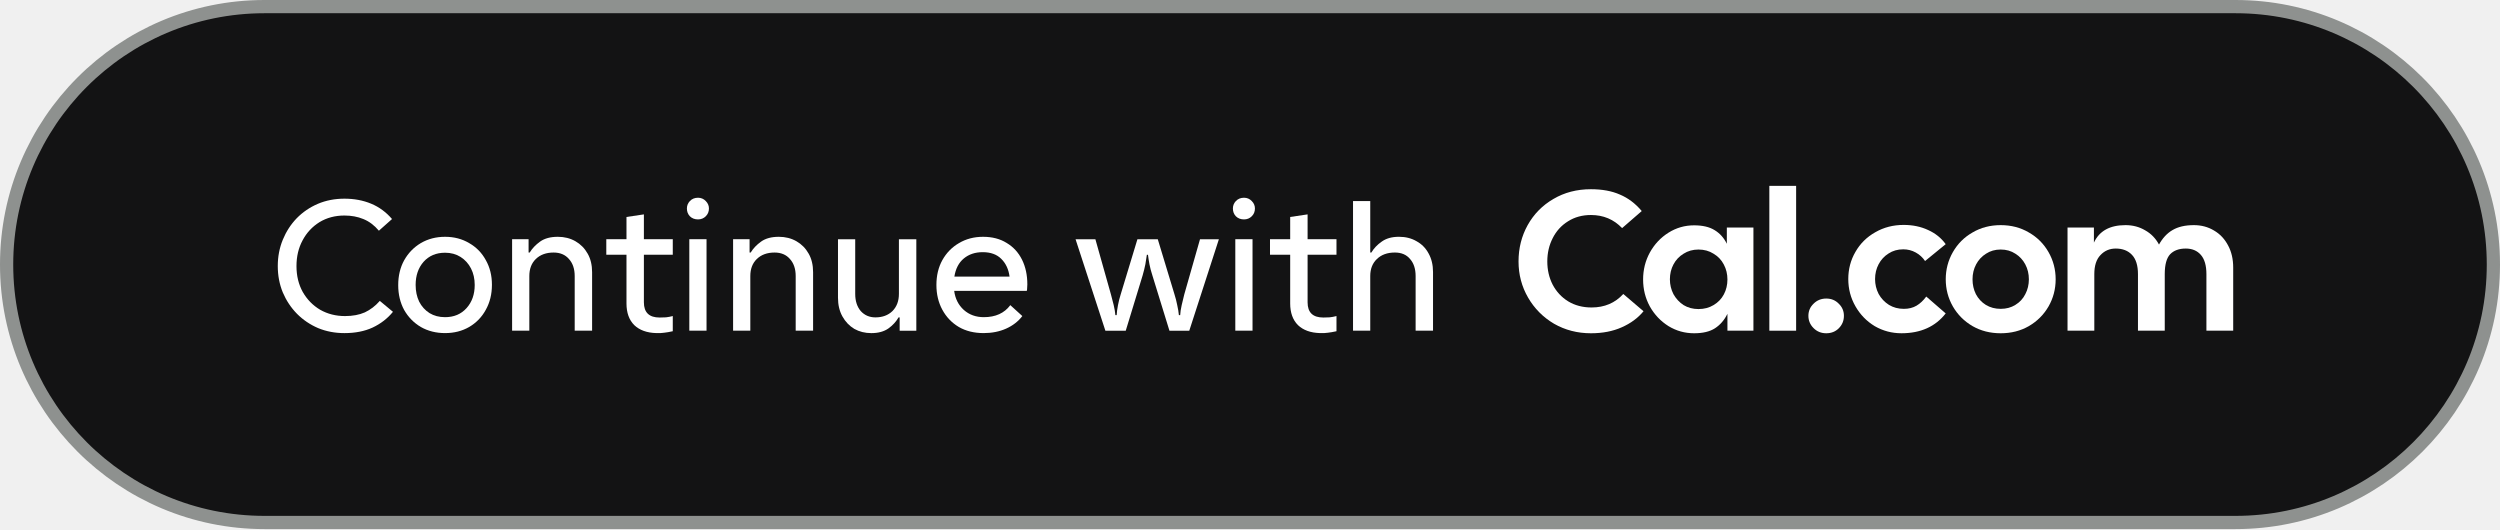
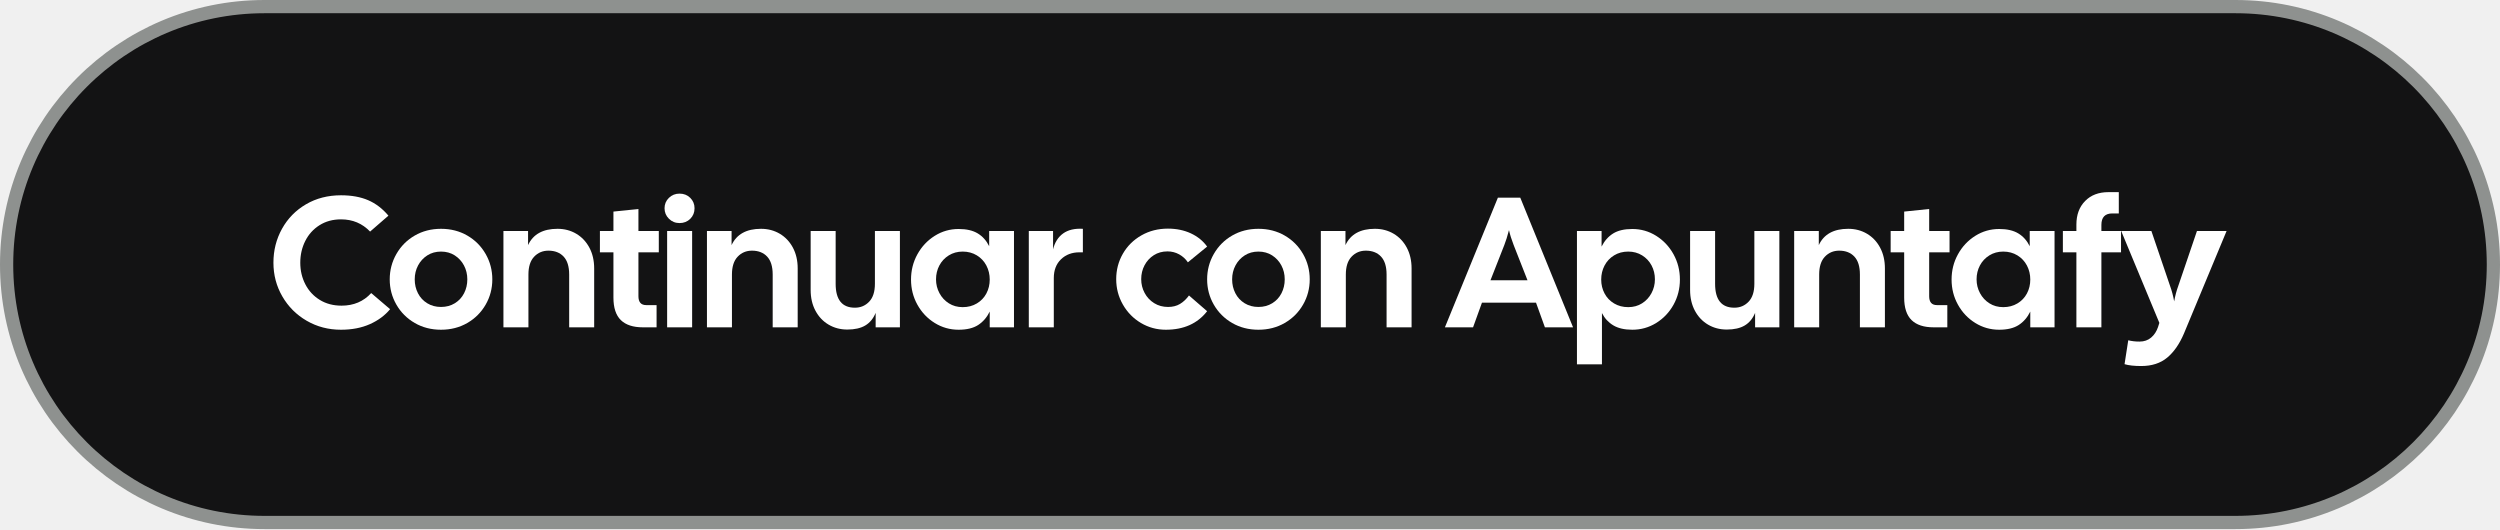
- <svg xmlns="http://www.w3.org/2000/svg" width="189" height="40" viewBox="0 0 189 40" fill="none">
-   <path d="M169 0.5H20C9.23 0.5 0.5 9.23 0.5 20C0.5 30.77 9.23 39.5 20 39.5H169C179.77 39.5 188.5 30.77 188.5 20C188.5 9.23 179.77 0.5 169 0.5Z" fill="#131314" />
-   <path d="M169 0.5H20C9.23 0.5 0.5 9.23 0.5 20C0.5 30.77 9.23 39.5 20 39.5H169C179.77 39.5 188.5 30.77 188.5 20C188.5 9.23 179.77 0.5 169 0.5Z" stroke="#8E918F" />
-   <path d="M102.289 24.999V15.199H103.591V19.091H103.675C103.862 18.774 104.123 18.499 104.459 18.265C104.795 18.023 105.229 17.901 105.761 17.901C106.265 17.901 106.708 18.013 107.091 18.237C107.483 18.452 107.786 18.76 108.001 19.161C108.225 19.563 108.337 20.029 108.337 20.561V24.999H107.021V20.869C107.021 20.328 106.881 19.899 106.601 19.581C106.33 19.255 105.948 19.091 105.453 19.091C104.884 19.091 104.431 19.255 104.095 19.581C103.759 19.899 103.591 20.328 103.591 20.869V24.999H102.289Z" fill="white" />
-   <path d="M99.792 25.181C99.082 25.162 98.527 24.962 98.126 24.579C97.734 24.187 97.538 23.641 97.538 22.941V19.259H96.012V18.083H97.538V16.403L98.854 16.207V18.083H101.038V19.259H98.854V22.857C98.854 23.622 99.25 24.005 100.044 24.005C100.202 24.005 100.361 24 100.52 23.991C100.688 23.972 100.86 23.94 101.038 23.893V25.041C100.786 25.097 100.571 25.134 100.394 25.153C100.216 25.181 100.016 25.19 99.792 25.181Z" fill="white" />
-   <path d="M94.047 16.587C93.795 16.587 93.59 16.508 93.431 16.349C93.282 16.191 93.207 15.995 93.207 15.761C93.207 15.547 93.282 15.36 93.431 15.201C93.59 15.033 93.795 14.949 94.047 14.949C94.28 14.949 94.476 15.033 94.635 15.201C94.794 15.36 94.873 15.547 94.873 15.761C94.873 15.995 94.794 16.191 94.635 16.349C94.476 16.508 94.28 16.587 94.047 16.587ZM93.389 25.001V18.085H94.691V25.001H93.389Z" fill="white" />
-   <path d="M83.567 25.002L81.312 18.086H82.811L83.987 22.258C84.061 22.519 84.131 22.79 84.197 23.07C84.262 23.35 84.304 23.602 84.323 23.826H84.421C84.43 23.611 84.463 23.359 84.519 23.07C84.575 22.781 84.644 22.505 84.728 22.244L85.989 18.086H87.528L88.788 22.244C88.873 22.505 88.942 22.781 88.999 23.07C89.064 23.359 89.106 23.611 89.124 23.826H89.222C89.232 23.611 89.269 23.359 89.335 23.07C89.4 22.781 89.465 22.51 89.531 22.258L90.721 18.086H92.148L89.909 25.002H88.41L87.123 20.83C87.02 20.513 86.945 20.228 86.898 19.976C86.852 19.724 86.814 19.486 86.787 19.262H86.703C86.674 19.486 86.637 19.724 86.591 19.976C86.544 20.219 86.474 20.503 86.38 20.83L85.106 25.002H83.567Z" fill="white" />
-   <path d="M74.363 25.182C73.644 25.182 73.019 25.028 72.487 24.72C71.955 24.403 71.54 23.969 71.241 23.418C70.942 22.868 70.793 22.242 70.793 21.542C70.793 20.833 70.942 20.208 71.241 19.666C71.549 19.116 71.969 18.686 72.501 18.378C73.033 18.061 73.64 17.902 74.321 17.902C75.012 17.902 75.604 18.056 76.099 18.364C76.603 18.663 76.99 19.083 77.261 19.624C77.532 20.166 77.667 20.791 77.667 21.5C77.667 21.584 77.662 21.673 77.653 21.766C77.653 21.86 77.644 21.934 77.625 21.99H72.137C72.212 22.578 72.454 23.059 72.865 23.432C73.276 23.796 73.78 23.978 74.377 23.978C75.264 23.978 75.931 23.675 76.379 23.068L77.289 23.894C76.972 24.305 76.561 24.622 76.057 24.846C75.553 25.07 74.988 25.182 74.363 25.182ZM74.293 19.064C73.724 19.064 73.248 19.223 72.865 19.54C72.482 19.858 72.244 20.315 72.151 20.912H76.323C76.248 20.352 76.038 19.904 75.693 19.568C75.357 19.232 74.89 19.064 74.293 19.064Z" fill="white" />
-   <path d="M65.872 25.184C65.396 25.184 64.966 25.077 64.584 24.862C64.21 24.638 63.912 24.325 63.688 23.924C63.464 23.523 63.352 23.051 63.352 22.51V18.086H64.654V22.216C64.654 22.757 64.794 23.191 65.074 23.518C65.363 23.835 65.732 23.994 66.18 23.994C66.712 23.994 67.141 23.835 67.468 23.518C67.794 23.191 67.958 22.757 67.958 22.216V18.086H69.274V25.002H68.014V23.994H67.93C67.752 24.311 67.496 24.591 67.16 24.834C66.824 25.067 66.394 25.184 65.872 25.184Z" fill="white" />
-   <path d="M55.422 25V18.084H56.668V19.092H56.752C56.938 18.784 57.2 18.509 57.536 18.266C57.872 18.024 58.32 17.902 58.88 17.902C59.374 17.902 59.818 18.014 60.21 18.238C60.602 18.462 60.91 18.775 61.134 19.176C61.358 19.568 61.47 20.035 61.47 20.576V25H60.154V20.87C60.154 20.329 60.009 19.9 59.72 19.582C59.44 19.256 59.053 19.092 58.558 19.092C57.998 19.092 57.55 19.256 57.214 19.582C56.887 19.9 56.724 20.329 56.724 20.87V25H55.422Z" fill="white" />
-   <path d="M52.77 16.587C52.518 16.587 52.312 16.508 52.154 16.349C52.004 16.191 51.93 15.995 51.93 15.761C51.93 15.547 52.004 15.36 52.154 15.201C52.312 15.033 52.518 14.949 52.77 14.949C53.003 14.949 53.199 15.033 53.358 15.201C53.516 15.36 53.596 15.547 53.596 15.761C53.596 15.995 53.516 16.191 53.358 16.349C53.199 16.508 53.003 16.587 52.77 16.587ZM52.112 25.001V18.085H53.414V25.001H52.112Z" fill="white" />
-   <path d="M49.616 25.181C48.907 25.162 48.351 24.962 47.95 24.579C47.558 24.187 47.362 23.641 47.362 22.941V19.259H45.836V18.083H47.362V16.403L48.678 16.207V18.083H50.862V19.259H48.678V22.857C48.678 23.622 49.075 24.005 49.868 24.005C50.027 24.005 50.185 24 50.344 23.991C50.512 23.972 50.685 23.94 50.862 23.893V25.041C50.61 25.097 50.395 25.134 50.218 25.153C50.041 25.181 49.84 25.19 49.616 25.181Z" fill="white" />
-   <path d="M38.715 25V18.084H39.961V19.092H40.045C40.231 18.784 40.493 18.509 40.829 18.266C41.165 18.024 41.613 17.902 42.173 17.902C42.667 17.902 43.111 18.014 43.503 18.238C43.895 18.462 44.203 18.775 44.427 19.176C44.651 19.568 44.763 20.035 44.763 20.576V25H43.447V20.87C43.447 20.329 43.302 19.9 43.013 19.582C42.733 19.256 42.346 19.092 41.851 19.092C41.291 19.092 40.843 19.256 40.507 19.582C40.18 19.9 40.017 20.329 40.017 20.87V25H38.715Z" fill="white" />
-   <path d="M33.648 25.182C32.966 25.182 32.355 25.028 31.814 24.72C31.282 24.403 30.861 23.974 30.553 23.432C30.255 22.882 30.105 22.256 30.105 21.556C30.105 20.847 30.255 20.222 30.553 19.68C30.861 19.13 31.282 18.696 31.814 18.378C32.355 18.061 32.966 17.902 33.648 17.902C34.329 17.902 34.935 18.061 35.468 18.378C36.009 18.686 36.429 19.116 36.727 19.666C37.035 20.208 37.19 20.828 37.19 21.528C37.19 22.238 37.035 22.868 36.727 23.418C36.429 23.969 36.009 24.403 35.468 24.72C34.935 25.028 34.329 25.182 33.648 25.182ZM33.648 23.978C34.319 23.978 34.861 23.75 35.272 23.292C35.682 22.835 35.888 22.252 35.888 21.542C35.888 21.076 35.794 20.66 35.608 20.296C35.421 19.932 35.16 19.643 34.824 19.428C34.487 19.214 34.096 19.106 33.648 19.106C32.975 19.106 32.434 19.335 32.023 19.792C31.622 20.25 31.422 20.833 31.422 21.542C31.422 22.009 31.51 22.429 31.688 22.802C31.874 23.166 32.136 23.456 32.471 23.67C32.807 23.876 33.2 23.978 33.648 23.978Z" fill="white" />
-   <path d="M26.04 25.183C25.331 25.183 24.668 25.058 24.052 24.805C23.445 24.544 22.913 24.185 22.456 23.727C21.999 23.261 21.639 22.72 21.378 22.104C21.126 21.488 21 20.825 21 20.116C21 19.406 21.126 18.744 21.378 18.128C21.63 17.512 21.98 16.97 22.428 16.503C22.885 16.037 23.417 15.673 24.024 15.412C24.64 15.15 25.312 15.02 26.04 15.02C26.777 15.02 27.449 15.146 28.056 15.398C28.663 15.649 29.19 16.037 29.638 16.559L28.644 17.442C28.299 17.031 27.907 16.737 27.468 16.559C27.039 16.382 26.563 16.294 26.04 16.294C25.331 16.294 24.701 16.462 24.15 16.797C23.609 17.134 23.184 17.591 22.876 18.169C22.568 18.739 22.414 19.387 22.414 20.116C22.414 20.853 22.573 21.506 22.89 22.076C23.217 22.645 23.655 23.093 24.206 23.419C24.766 23.737 25.391 23.895 26.082 23.895C26.661 23.895 27.16 23.802 27.58 23.616C28 23.419 28.378 23.13 28.714 22.747L29.708 23.573C29.297 24.078 28.784 24.474 28.168 24.764C27.561 25.044 26.852 25.183 26.04 25.183Z" fill="white" />
-   <path d="M156.305 17.2H158.3V18.34C158.71 17.459 159.505 17.02 160.685 17.02C161.235 17.02 161.73 17.149 162.17 17.41C162.62 17.66 162.97 18.02 163.22 18.489C163.49 18 163.83 17.634 164.24 17.395C164.66 17.145 165.2 17.02 165.86 17.02C166.42 17.02 166.925 17.154 167.375 17.424C167.825 17.684 168.18 18.059 168.44 18.549C168.7 19.029 168.83 19.59 168.83 20.23V25H166.805V20.724C166.805 20.075 166.665 19.59 166.385 19.27C166.105 18.95 165.725 18.79 165.245 18.79C164.735 18.79 164.34 18.934 164.06 19.224C163.79 19.515 163.655 20.015 163.655 20.724V25H161.63V20.724C161.63 20.075 161.48 19.59 161.18 19.27C160.88 18.95 160.47 18.79 159.95 18.79C159.49 18.79 159.105 18.954 158.795 19.285C158.485 19.605 158.33 20.084 158.33 20.724V25H156.305V17.2Z" fill="white" />
-   <path d="M151.253 25.195C150.463 25.195 149.753 25.015 149.123 24.654C148.493 24.285 147.998 23.79 147.638 23.169C147.278 22.54 147.098 21.855 147.098 21.114C147.098 20.375 147.278 19.689 147.638 19.059C147.998 18.43 148.493 17.934 149.123 17.575C149.753 17.204 150.463 17.02 151.253 17.02C152.043 17.02 152.753 17.204 153.383 17.575C154.013 17.934 154.508 18.43 154.868 19.059C155.228 19.689 155.408 20.375 155.408 21.114C155.408 21.855 155.228 22.54 154.868 23.169C154.508 23.79 154.013 24.285 153.383 24.654C152.753 25.015 152.043 25.195 151.253 25.195ZM149.123 21.114C149.123 21.524 149.208 21.899 149.378 22.239C149.558 22.579 149.808 22.849 150.128 23.049C150.458 23.25 150.833 23.349 151.253 23.349C151.673 23.349 152.043 23.25 152.363 23.049C152.693 22.849 152.943 22.579 153.113 22.239C153.293 21.899 153.383 21.524 153.383 21.114C153.383 20.704 153.293 20.329 153.113 19.989C152.933 19.649 152.683 19.38 152.363 19.18C152.043 18.97 151.673 18.864 151.253 18.864C150.833 18.864 150.463 18.97 150.143 19.18C149.823 19.38 149.573 19.649 149.393 19.989C149.213 20.329 149.123 20.704 149.123 21.114Z" fill="white" />
-   <path d="M143.75 25.194C143.02 25.194 142.345 25.014 141.725 24.654C141.115 24.284 140.63 23.784 140.27 23.154C139.91 22.524 139.73 21.839 139.73 21.099C139.73 20.349 139.91 19.664 140.27 19.044C140.63 18.414 141.13 17.919 141.77 17.559C142.41 17.189 143.125 17.004 143.915 17.004C144.605 17.004 145.225 17.134 145.775 17.394C146.325 17.644 146.765 17.999 147.095 18.459L145.535 19.734C145.355 19.464 145.12 19.249 144.83 19.089C144.54 18.929 144.225 18.849 143.885 18.849C143.465 18.849 143.095 18.954 142.775 19.164C142.455 19.364 142.205 19.634 142.025 19.974C141.845 20.314 141.755 20.689 141.755 21.099C141.755 21.499 141.845 21.874 142.025 22.224C142.215 22.564 142.475 22.839 142.805 23.049C143.135 23.249 143.51 23.349 143.93 23.349C144.3 23.349 144.62 23.269 144.89 23.109C145.16 22.949 145.405 22.719 145.625 22.419L147.095 23.694C146.315 24.694 145.2 25.194 143.75 25.194Z" fill="white" />
-   <path d="M138.065 25.195C137.685 25.195 137.365 25.065 137.105 24.805C136.845 24.545 136.715 24.235 136.715 23.875C136.715 23.515 136.845 23.21 137.105 22.96C137.365 22.7 137.685 22.57 138.065 22.57C138.445 22.57 138.76 22.7 139.01 22.96C139.27 23.21 139.4 23.515 139.4 23.875C139.4 24.245 139.27 24.56 139.01 24.82C138.76 25.07 138.445 25.195 138.065 25.195Z" fill="white" />
-   <path d="M133.762 14.051H135.787V25.001H133.762V14.051Z" fill="white" />
-   <path d="M128.074 25.195C127.374 25.195 126.729 25.015 126.139 24.655C125.549 24.285 125.079 23.79 124.729 23.17C124.389 22.55 124.219 21.87 124.219 21.13C124.219 20.39 124.389 19.71 124.729 19.09C125.079 18.46 125.549 17.96 126.139 17.59C126.729 17.22 127.374 17.035 128.074 17.035C128.714 17.035 129.229 17.155 129.619 17.395C130.019 17.635 130.329 17.98 130.549 18.43V17.2H132.559V25H130.594V23.725C130.364 24.195 130.049 24.56 129.649 24.82C129.259 25.07 128.734 25.195 128.074 25.195ZM126.244 21.115C126.244 21.515 126.334 21.89 126.514 22.24C126.704 22.58 126.959 22.855 127.279 23.065C127.609 23.265 127.984 23.365 128.404 23.365C128.834 23.365 129.214 23.265 129.544 23.065C129.884 22.865 130.144 22.595 130.324 22.255C130.504 21.915 130.594 21.54 130.594 21.13C130.594 20.72 130.504 20.345 130.324 20.005C130.144 19.655 129.884 19.38 129.544 19.18C129.214 18.97 128.834 18.865 128.404 18.865C127.984 18.865 127.609 18.97 127.279 19.18C126.949 19.38 126.694 19.65 126.514 19.99C126.334 20.33 126.244 20.705 126.244 21.115Z" fill="white" />
-   <path d="M120.276 25.195C119.256 25.195 118.326 24.955 117.486 24.475C116.656 23.985 116.001 23.325 115.521 22.495C115.041 21.665 114.801 20.755 114.801 19.765C114.801 18.765 115.031 17.85 115.491 17.02C115.961 16.18 116.611 15.52 117.441 15.04C118.271 14.55 119.216 14.305 120.276 14.305C121.126 14.305 121.856 14.44 122.466 14.71C123.086 14.97 123.636 15.385 124.116 15.955L122.631 17.245C122.001 16.585 121.216 16.255 120.276 16.255C119.616 16.255 119.036 16.415 118.536 16.735C118.036 17.045 117.651 17.47 117.381 18.01C117.111 18.54 116.976 19.125 116.976 19.765C116.976 20.405 117.111 20.99 117.381 21.52C117.661 22.05 118.051 22.47 118.551 22.78C119.061 23.09 119.651 23.245 120.321 23.245C121.301 23.245 122.101 22.905 122.721 22.225L124.251 23.53C123.831 24.04 123.281 24.445 122.601 24.745C121.931 25.045 121.156 25.195 120.276 25.195Z" fill="white" />
+ <svg xmlns="http://www.w3.org/2000/svg" width="100%" height="100%" viewBox="0 0 189 40" version="1.1" xml:space="preserve" style="fill-rule:evenodd;clip-rule:evenodd;">
+   <path d="M169,0.5L20,0.5C9.23,0.5 0.5,9.23 0.5,20C0.5,30.77 9.23,39.5 20,39.5L169,39.5C179.77,39.5 188.5,30.77 188.5,20C188.5,9.23 179.77,0.5 169,0.5Z" style="fill:rgb(19,19,20);fill-rule:nonzero;" />
+   <path d="M169,0.5L20,0.5C9.23,0.5 0.5,9.23 0.5,20C0.5,30.77 9.23,39.5 20,39.5L169,39.5C179.77,39.5 188.5,30.77 188.5,20C188.5,9.23 179.77,0.5 169,0.5Z" style="fill:none;fill-rule:nonzero;stroke:rgb(142,145,143);stroke-width:1px;" />
+   <g transform="matrix(1,0,0,1,-4.900689,7.815701)">
+     <path d="M30.682,17.112C29.73,17.112 28.864,16.886 28.085,16.433C27.305,15.981 26.692,15.367 26.244,14.592C25.796,13.818 25.572,12.968 25.572,12.044C25.572,11.111 25.789,10.255 26.223,9.475C26.657,8.696 27.261,8.08 28.036,7.627C28.81,7.175 29.692,6.948 30.682,6.948C31.475,6.948 32.159,7.072 32.733,7.319C33.307,7.567 33.818,7.956 34.266,8.488L32.88,9.692C32.292,9.076 31.559,8.768 30.682,8.768C30.066,8.768 29.524,8.915 29.058,9.209C28.591,9.503 28.232,9.9 27.98,10.399C27.728,10.899 27.602,11.447 27.602,12.044C27.602,12.642 27.73,13.188 27.987,13.682C28.243,14.177 28.607,14.569 29.079,14.858C29.55,15.148 30.098,15.292 30.724,15.292C31.638,15.292 32.385,14.975 32.964,14.34L34.392,15.558C34,16.034 33.489,16.412 32.859,16.692C32.229,16.972 31.503,17.112 30.682,17.112Z" style="fill:white;fill-rule:nonzero;" />
+     <path d="M38.242,17.112C37.504,17.112 36.842,16.942 36.254,16.601C35.666,16.261 35.204,15.799 34.868,15.215C34.532,14.632 34.364,13.995 34.364,13.304C34.364,12.614 34.532,11.974 34.868,11.386C35.204,10.798 35.666,10.334 36.254,9.993C36.842,9.653 37.504,9.482 38.242,9.482C38.979,9.482 39.642,9.653 40.23,9.993C40.818,10.334 41.28,10.798 41.616,11.386C41.952,11.974 42.12,12.614 42.12,13.304C42.12,13.995 41.952,14.632 41.616,15.215C41.28,15.799 40.818,16.261 40.23,16.601C39.642,16.942 38.979,17.112 38.242,17.112ZM36.254,13.304C36.254,13.687 36.335,14.037 36.499,14.354C36.662,14.672 36.895,14.924 37.199,15.11C37.502,15.297 37.85,15.39 38.242,15.39C38.634,15.39 38.981,15.297 39.285,15.11C39.588,14.924 39.821,14.672 39.985,14.354C40.148,14.037 40.23,13.687 40.23,13.304C40.23,12.922 40.146,12.572 39.978,12.254C39.81,11.937 39.576,11.683 39.278,11.491C38.979,11.3 38.634,11.204 38.242,11.204C37.85,11.204 37.504,11.3 37.206,11.491C36.907,11.683 36.674,11.937 36.506,12.254C36.338,12.572 36.254,12.922 36.254,13.304Z" style="fill:white;fill-rule:nonzero;" />
+     <path d="M42.96,9.65L44.822,9.65L44.822,10.714C45.204,9.893 45.946,9.482 47.048,9.482C47.57,9.482 48.042,9.606 48.462,9.853C48.882,10.101 49.213,10.451 49.456,10.903C49.698,11.356 49.82,11.881 49.82,12.478L49.82,16.93L47.93,16.93L47.93,12.94C47.93,12.334 47.79,11.881 47.51,11.582C47.23,11.284 46.847,11.134 46.362,11.134C45.932,11.134 45.573,11.286 45.284,11.589C44.994,11.893 44.85,12.343 44.85,12.94L44.85,16.93L42.96,16.93L42.96,9.65Z" style="fill:white;fill-rule:nonzero;" />
+     <path d="M53.502,16.93C52.764,16.93 52.209,16.748 51.836,16.384C51.462,16.02 51.276,15.451 51.276,14.676L51.276,11.26L50.254,11.26L50.254,9.65L51.276,9.65L51.276,8.18L53.166,7.984L53.166,9.65L54.706,9.65L54.706,11.26L53.166,11.26L53.166,14.578C53.166,15.026 53.362,15.25 53.754,15.25L54.538,15.25L54.538,16.93L53.502,16.93Z" style="fill:white;fill-rule:nonzero;" />
+     <path d="M55.336,9.65L57.226,9.65L57.226,16.93L55.336,16.93L55.336,9.65ZM55.14,7.928C55.14,7.62 55.249,7.359 55.469,7.144C55.688,6.93 55.956,6.822 56.274,6.822C56.6,6.822 56.871,6.93 57.086,7.144C57.3,7.359 57.408,7.62 57.408,7.928C57.408,8.246 57.3,8.512 57.086,8.726C56.871,8.941 56.6,9.048 56.274,9.048C55.956,9.048 55.688,8.939 55.469,8.719C55.249,8.5 55.14,8.236 55.14,7.928Z" style="fill:white;fill-rule:nonzero;" />
+     <path d="M58.346,9.65L60.208,9.65L60.208,10.714C60.59,9.893 61.332,9.482 62.434,9.482C62.956,9.482 63.428,9.606 63.848,9.853C64.268,10.101 64.599,10.451 64.842,10.903C65.084,11.356 65.206,11.881 65.206,12.478L65.206,16.93L63.316,16.93L63.316,12.94C63.316,12.334 63.176,11.881 62.896,11.582C62.616,11.284 62.233,11.134 61.748,11.134C61.318,11.134 60.959,11.286 60.67,11.589C60.38,11.893 60.236,12.343 60.236,12.94L60.236,16.93L58.346,16.93L58.346,9.65Z" style="fill:white;fill-rule:nonzero;" />
+     <path d="M68.958,17.098C68.435,17.098 67.964,16.975 67.544,16.727C67.124,16.48 66.792,16.13 66.55,15.677C66.307,15.225 66.186,14.7 66.186,14.102L66.186,9.65L68.076,9.65L68.076,13.64C68.076,14.844 68.561,15.446 69.532,15.446C69.961,15.446 70.32,15.295 70.61,14.991C70.899,14.688 71.044,14.238 71.044,13.64L71.044,9.65L72.934,9.65L72.934,16.93L71.1,16.93L71.1,15.838C70.922,16.268 70.661,16.585 70.316,16.79C69.97,16.996 69.518,17.098 68.958,17.098Z" style="fill:white;fill-rule:nonzero;" />
+     <path d="M77.372,17.112C76.718,17.112 76.116,16.942 75.566,16.601C75.015,16.261 74.579,15.801 74.257,15.222C73.935,14.644 73.774,14.009 73.774,13.318C73.774,12.628 73.935,11.991 74.257,11.407C74.579,10.824 75.015,10.36 75.566,10.014C76.116,9.669 76.718,9.496 77.372,9.496C77.969,9.496 78.452,9.608 78.821,9.832C79.189,10.056 79.476,10.378 79.682,10.798L79.682,9.65L81.558,9.65L81.558,16.93L79.724,16.93L79.724,15.74C79.509,16.179 79.217,16.517 78.849,16.755C78.48,16.993 77.988,17.112 77.372,17.112ZM75.664,13.304C75.664,13.678 75.75,14.025 75.923,14.347C76.095,14.669 76.333,14.926 76.637,15.117C76.94,15.309 77.288,15.404 77.68,15.404C78.081,15.404 78.438,15.311 78.751,15.124C79.063,14.938 79.304,14.686 79.472,14.368C79.64,14.051 79.724,13.701 79.724,13.318C79.724,12.936 79.64,12.583 79.472,12.261C79.304,11.939 79.063,11.683 78.751,11.491C78.438,11.3 78.081,11.204 77.68,11.204C77.288,11.204 76.938,11.3 76.63,11.491C76.322,11.683 76.084,11.937 75.916,12.254C75.748,12.572 75.664,12.922 75.664,13.304Z" style="fill:white;fill-rule:nonzero;" />
+     <path d="M82.678,9.65L84.512,9.65L84.512,11.036C84.642,10.504 84.897,10.103 85.275,9.832C85.653,9.562 86.15,9.445 86.766,9.482L86.766,11.26L86.5,11.26C85.94,11.26 85.478,11.435 85.114,11.785C84.75,12.135 84.568,12.609 84.568,13.206L84.568,16.93L82.678,16.93L82.678,9.65Z" style="fill:white;fill-rule:nonzero;" />
+     <path d="M93.038,17.112C92.356,17.112 91.729,16.942 91.155,16.601C90.581,16.261 90.126,15.796 89.79,15.208C89.454,14.62 89.286,13.981 89.286,13.29C89.286,12.59 89.454,11.949 89.79,11.365C90.126,10.782 90.592,10.32 91.19,9.979C91.787,9.639 92.454,9.468 93.192,9.468C93.836,9.468 94.414,9.587 94.928,9.825C95.441,10.063 95.852,10.397 96.16,10.826L94.704,12.016C94.536,11.764 94.316,11.564 94.046,11.414C93.775,11.265 93.481,11.19 93.164,11.19C92.772,11.19 92.426,11.286 92.128,11.477C91.829,11.669 91.596,11.923 91.428,12.24C91.26,12.558 91.176,12.908 91.176,13.29C91.176,13.664 91.262,14.011 91.435,14.333C91.607,14.655 91.848,14.912 92.156,15.103C92.464,15.295 92.814,15.39 93.206,15.39C93.551,15.39 93.85,15.316 94.102,15.166C94.354,15.017 94.582,14.802 94.788,14.522L96.16,15.712C95.432,16.646 94.391,17.112 93.038,17.112Z" style="fill:white;fill-rule:nonzero;" />
+     <path d="M100.038,17.112C99.3,17.112 98.638,16.942 98.05,16.601C97.462,16.261 97,15.799 96.664,15.215C96.328,14.632 96.16,13.995 96.16,13.304C96.16,12.614 96.328,11.974 96.664,11.386C97,10.798 97.462,10.334 98.05,9.993C98.638,9.653 99.3,9.482 100.038,9.482C100.775,9.482 101.438,9.653 102.026,9.993C102.614,10.334 103.076,10.798 103.412,11.386C103.748,11.974 103.916,12.614 103.916,13.304C103.916,13.995 103.748,14.632 103.412,15.215C103.076,15.799 102.614,16.261 102.026,16.601C101.438,16.942 100.775,17.112 100.038,17.112ZM98.05,13.304C98.05,13.687 98.131,14.037 98.295,14.354C98.458,14.672 98.691,14.924 98.995,15.11C99.298,15.297 99.646,15.39 100.038,15.39C100.43,15.39 100.777,15.297 101.081,15.11C101.384,14.924 101.617,14.672 101.781,14.354C101.944,14.037 102.026,13.687 102.026,13.304C102.026,12.922 101.942,12.572 101.774,12.254C101.606,11.937 101.372,11.683 101.074,11.491C100.775,11.3 100.43,11.204 100.038,11.204C99.646,11.204 99.3,11.3 99.002,11.491C98.703,11.683 98.47,11.937 98.302,12.254C98.134,12.572 98.05,12.922 98.05,13.304Z" style="fill:white;fill-rule:nonzero;" />
+     <path d="M104.756,9.65L106.618,9.65L106.618,10.714C107,9.893 107.742,9.482 108.844,9.482C109.366,9.482 109.838,9.606 110.258,9.853C110.678,10.101 111.009,10.451 111.252,10.903C111.494,11.356 111.616,11.881 111.616,12.478L111.616,16.93L109.726,16.93L109.726,12.94C109.726,12.334 109.586,11.881 109.306,11.582C109.026,11.284 108.643,11.134 108.158,11.134C107.728,11.134 107.369,11.286 107.08,11.589C106.79,11.893 106.646,12.343 106.646,12.94L106.646,16.93L104.756,16.93L104.756,9.65Z" style="fill:white;fill-rule:nonzero;" />
+     <path d="M118.14,7.13L119.834,7.13L123.824,16.93L121.696,16.93L121.024,15.068L116.936,15.068L116.264,16.93L114.136,16.93L118.14,7.13ZM120.38,13.374L119.33,10.7C119.171,10.29 119.054,9.916 118.98,9.58C118.858,10.047 118.742,10.42 118.63,10.7L117.58,13.374L120.38,13.374Z" style="fill:white;fill-rule:nonzero;" />
+     <path d="M124.118,9.65L125.98,9.65L125.98,10.826C126.194,10.397 126.484,10.068 126.848,9.839C127.212,9.611 127.697,9.496 128.304,9.496C128.957,9.496 129.559,9.669 130.11,10.014C130.66,10.36 131.097,10.824 131.419,11.407C131.741,11.991 131.902,12.628 131.902,13.318C131.902,14.009 131.741,14.644 131.419,15.222C131.097,15.801 130.66,16.261 130.11,16.601C129.559,16.942 128.957,17.112 128.304,17.112C127.716,17.112 127.237,17.003 126.869,16.783C126.5,16.564 126.213,16.254 126.008,15.852L126.008,19.73L124.118,19.73L124.118,9.65ZM125.952,13.318C125.952,13.701 126.036,14.051 126.204,14.368C126.372,14.686 126.612,14.938 126.925,15.124C127.237,15.311 127.594,15.404 127.996,15.404C128.388,15.404 128.735,15.309 129.039,15.117C129.342,14.926 129.58,14.669 129.753,14.347C129.925,14.025 130.012,13.678 130.012,13.304C130.012,12.922 129.928,12.572 129.76,12.254C129.592,11.937 129.354,11.683 129.046,11.491C128.738,11.3 128.388,11.204 127.996,11.204C127.594,11.204 127.237,11.3 126.925,11.491C126.612,11.683 126.372,11.939 126.204,12.261C126.036,12.583 125.952,12.936 125.952,13.318Z" style="fill:white;fill-rule:nonzero;" />
+     <path d="M135.444,17.098C134.921,17.098 134.45,16.975 134.03,16.727C133.61,16.48 133.278,16.13 133.036,15.677C132.793,15.225 132.672,14.7 132.672,14.102L132.672,9.65L134.562,9.65L134.562,13.64C134.562,14.844 135.047,15.446 136.018,15.446C136.447,15.446 136.806,15.295 137.096,14.991C137.385,14.688 137.53,14.238 137.53,13.64L137.53,9.65L139.42,9.65L139.42,16.93L137.586,16.93L137.586,15.838C137.408,16.268 137.147,16.585 136.802,16.79C136.456,16.996 136.004,17.098 135.444,17.098Z" style="fill:white;fill-rule:nonzero;" />
+     <path d="M140.54,9.65L142.402,9.65L142.402,10.714C142.784,9.893 143.526,9.482 144.628,9.482C145.15,9.482 145.622,9.606 146.042,9.853C146.462,10.101 146.793,10.451 147.036,10.903C147.278,11.356 147.4,11.881 147.4,12.478L147.4,16.93L145.51,16.93L145.51,12.94C145.51,12.334 145.37,11.881 145.09,11.582C144.81,11.284 144.427,11.134 143.942,11.134C143.512,11.134 143.153,11.286 142.864,11.589C142.574,11.893 142.43,12.343 142.43,12.94L142.43,16.93L140.54,16.93L140.54,9.65Z" style="fill:white;fill-rule:nonzero;" />
+     <path d="M151.082,16.93C150.344,16.93 149.789,16.748 149.416,16.384C149.042,16.02 148.856,15.451 148.856,14.676L148.856,11.26L147.834,11.26L147.834,9.65L148.856,9.65L148.856,8.18L150.746,7.984L150.746,9.65L152.286,9.65L152.286,11.26L150.746,11.26L150.746,14.578C150.746,15.026 150.942,15.25 151.334,15.25L152.118,15.25L152.118,16.93L151.082,16.93Z" style="fill:white;fill-rule:nonzero;" />
+     <path d="M156.038,17.112C155.384,17.112 154.782,16.942 154.232,16.601C153.681,16.261 153.245,15.801 152.923,15.222C152.601,14.644 152.44,14.009 152.44,13.318C152.44,12.628 152.601,11.991 152.923,11.407C153.245,10.824 153.681,10.36 154.232,10.014C154.782,9.669 155.384,9.496 156.038,9.496C156.635,9.496 157.118,9.608 157.487,9.832C157.855,10.056 158.142,10.378 158.348,10.798L158.348,9.65L160.224,9.65L160.224,16.93L158.39,16.93L158.39,15.74C158.175,16.179 157.883,16.517 157.515,16.755C157.146,16.993 156.654,17.112 156.038,17.112ZM154.33,13.304C154.33,13.678 154.416,14.025 154.589,14.347C154.761,14.669 154.999,14.926 155.303,15.117C155.606,15.309 155.954,15.404 156.346,15.404C156.747,15.404 157.104,15.311 157.417,15.124C157.729,14.938 157.97,14.686 158.138,14.368C158.306,14.051 158.39,13.701 158.39,13.318C158.39,12.936 158.306,12.583 158.138,12.261C157.97,11.939 157.729,11.683 157.417,11.491C157.104,11.3 156.747,11.204 156.346,11.204C155.954,11.204 155.604,11.3 155.296,11.491C154.988,11.683 154.75,11.937 154.582,12.254C154.414,12.572 154.33,12.922 154.33,13.304Z" style="fill:white;fill-rule:nonzero;" />
+     <path d="M161.876,9.16C161.876,8.423 162.095,7.83 162.534,7.382C162.972,6.934 163.56,6.71 164.298,6.71L165.082,6.71L165.082,8.32L164.592,8.32C164.041,8.32 163.766,8.61 163.766,9.188L163.766,9.65L165.25,9.65L165.25,11.26L163.766,11.26L163.766,16.93L161.876,16.93L161.876,11.26L160.854,11.26L160.854,9.65L161.876,9.65L161.876,9.16Z" style="fill:white;fill-rule:nonzero;" />
+     <path d="M166.776,19.856C166.253,19.856 165.833,19.81 165.516,19.716L165.796,17.91C166.057,17.976 166.342,18.008 166.65,18.008C166.995,18.008 167.287,17.908 167.525,17.707C167.763,17.507 167.938,17.238 168.05,16.902L168.148,16.594L165.264,9.65L167.546,9.65L168.96,13.808C169.09,14.163 169.193,14.55 169.268,14.97C169.342,14.55 169.445,14.163 169.576,13.808L170.99,9.65L173.23,9.65L170.01,17.392C169.674,18.186 169.251,18.795 168.743,19.219C168.234,19.644 167.578,19.856 166.776,19.856Z" style="fill:white;fill-rule:nonzero;" />
+   </g>
</svg>
